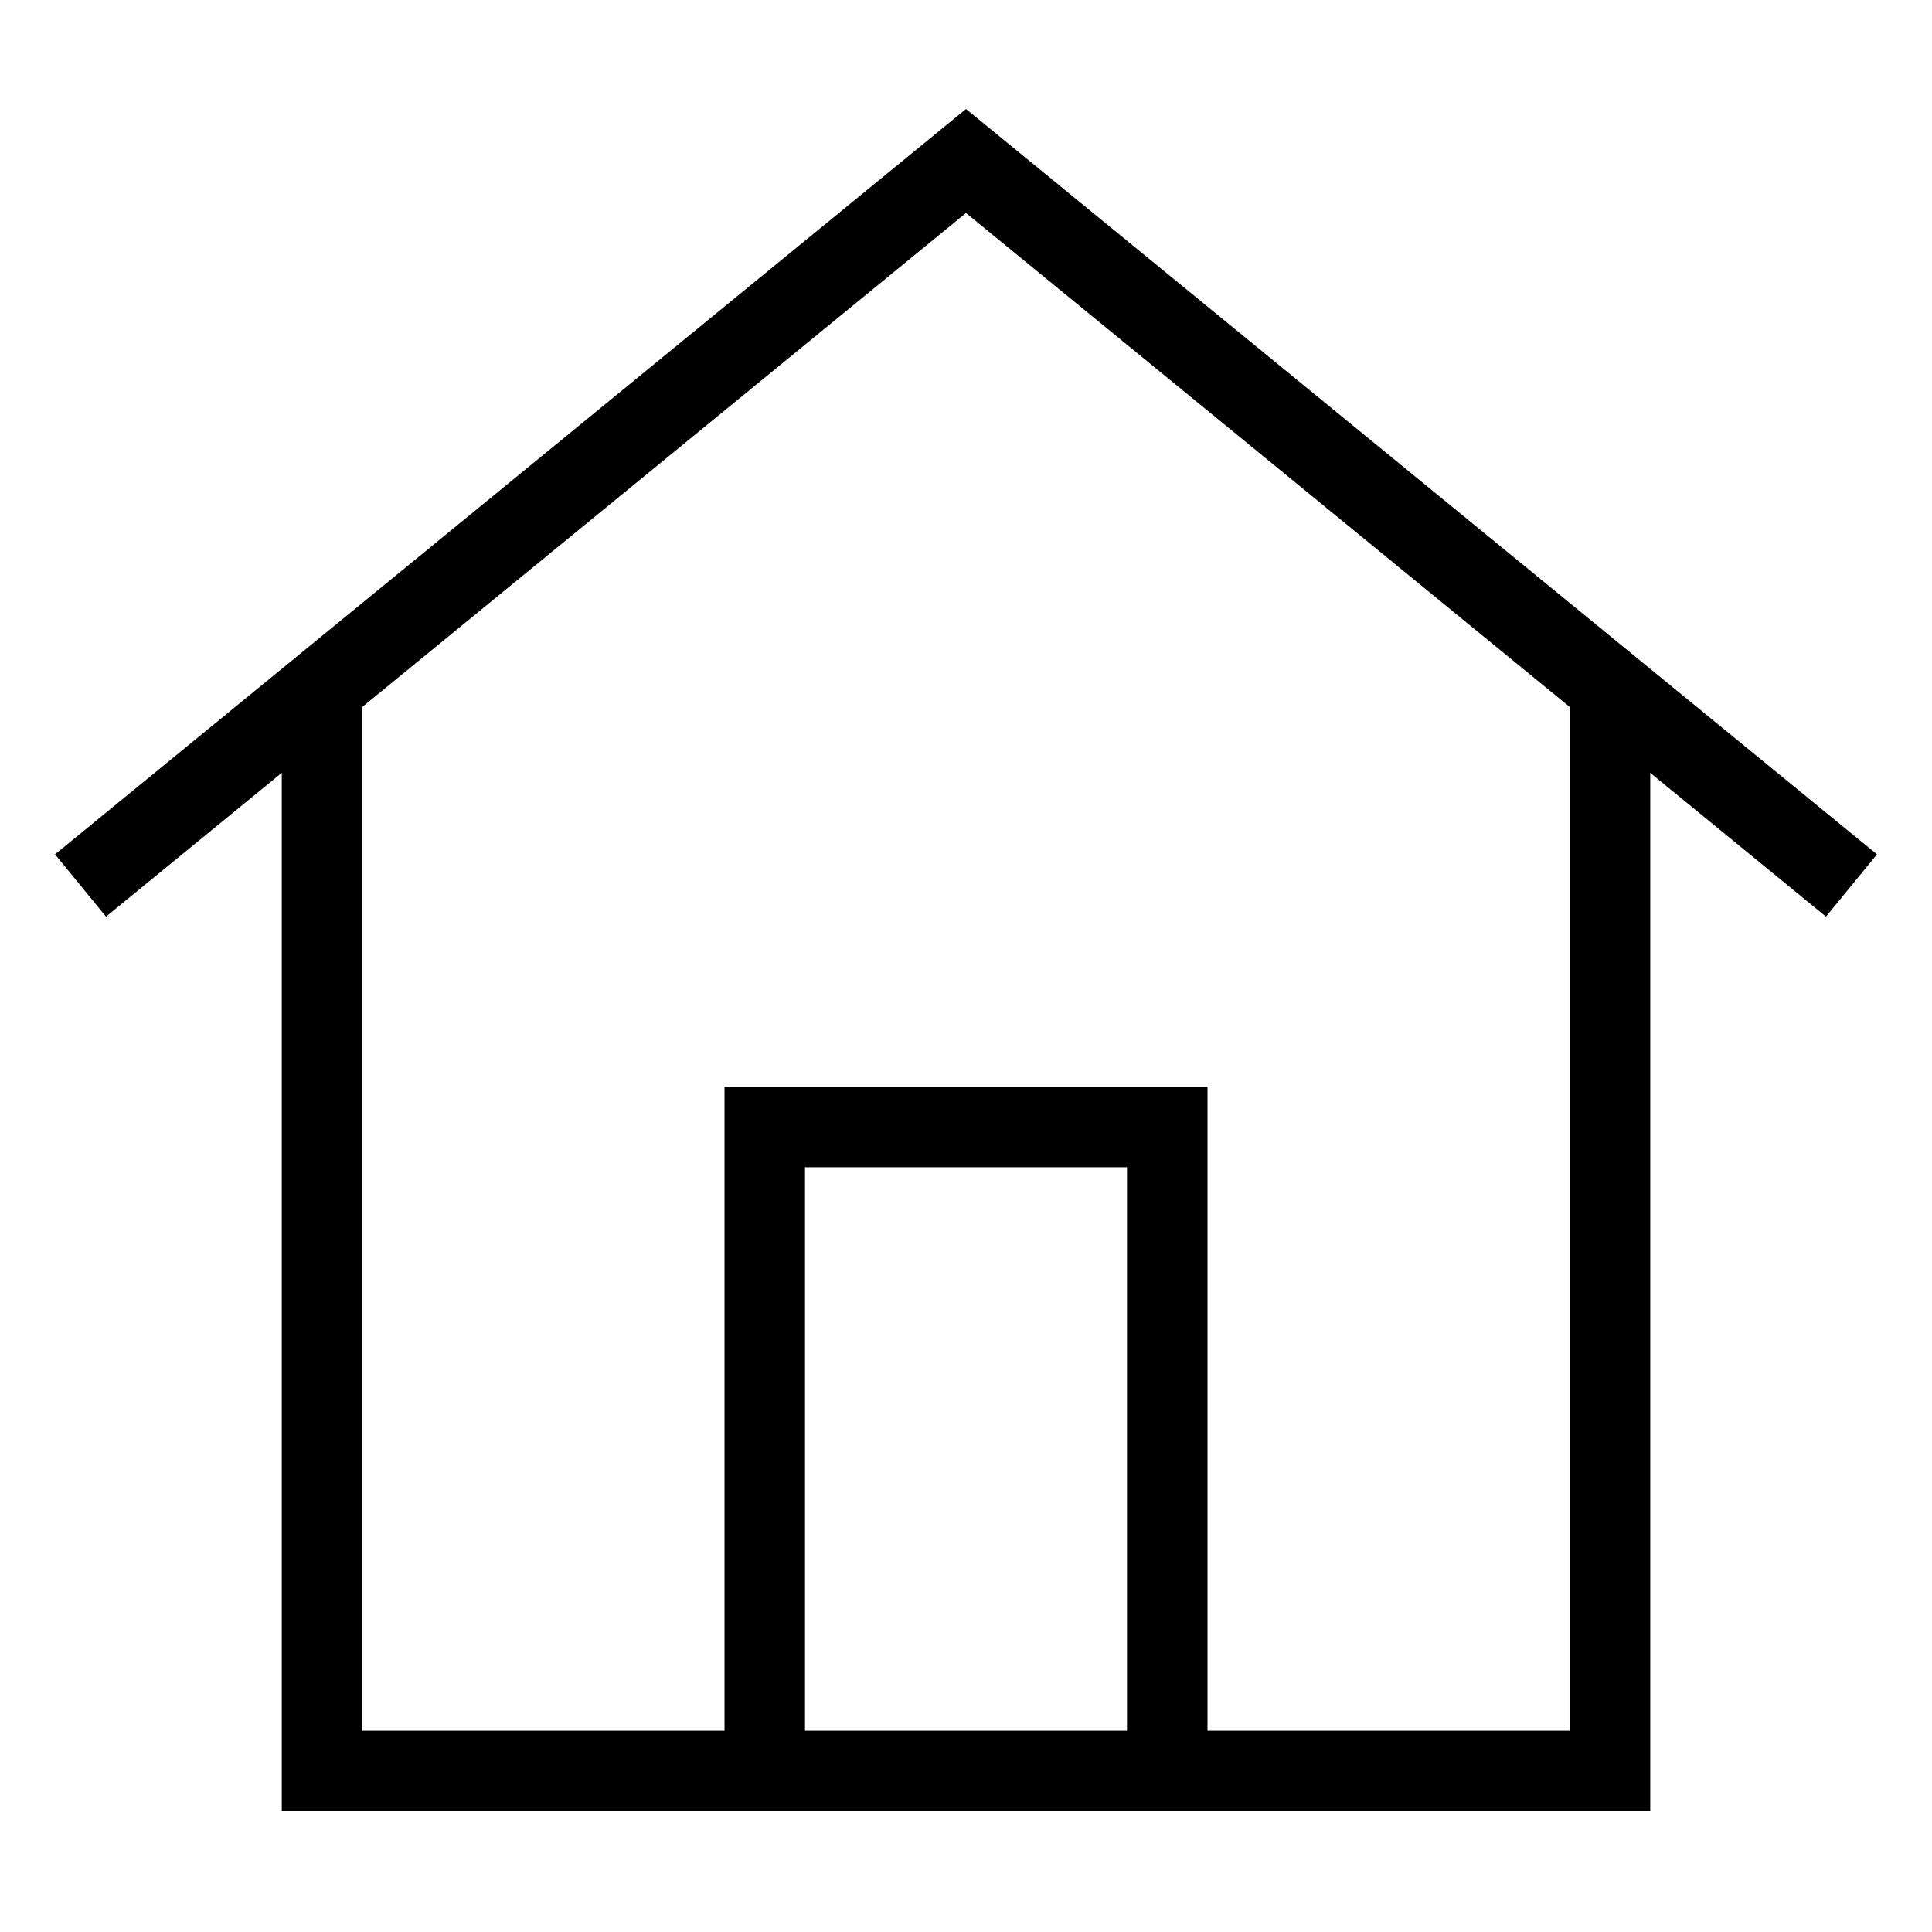
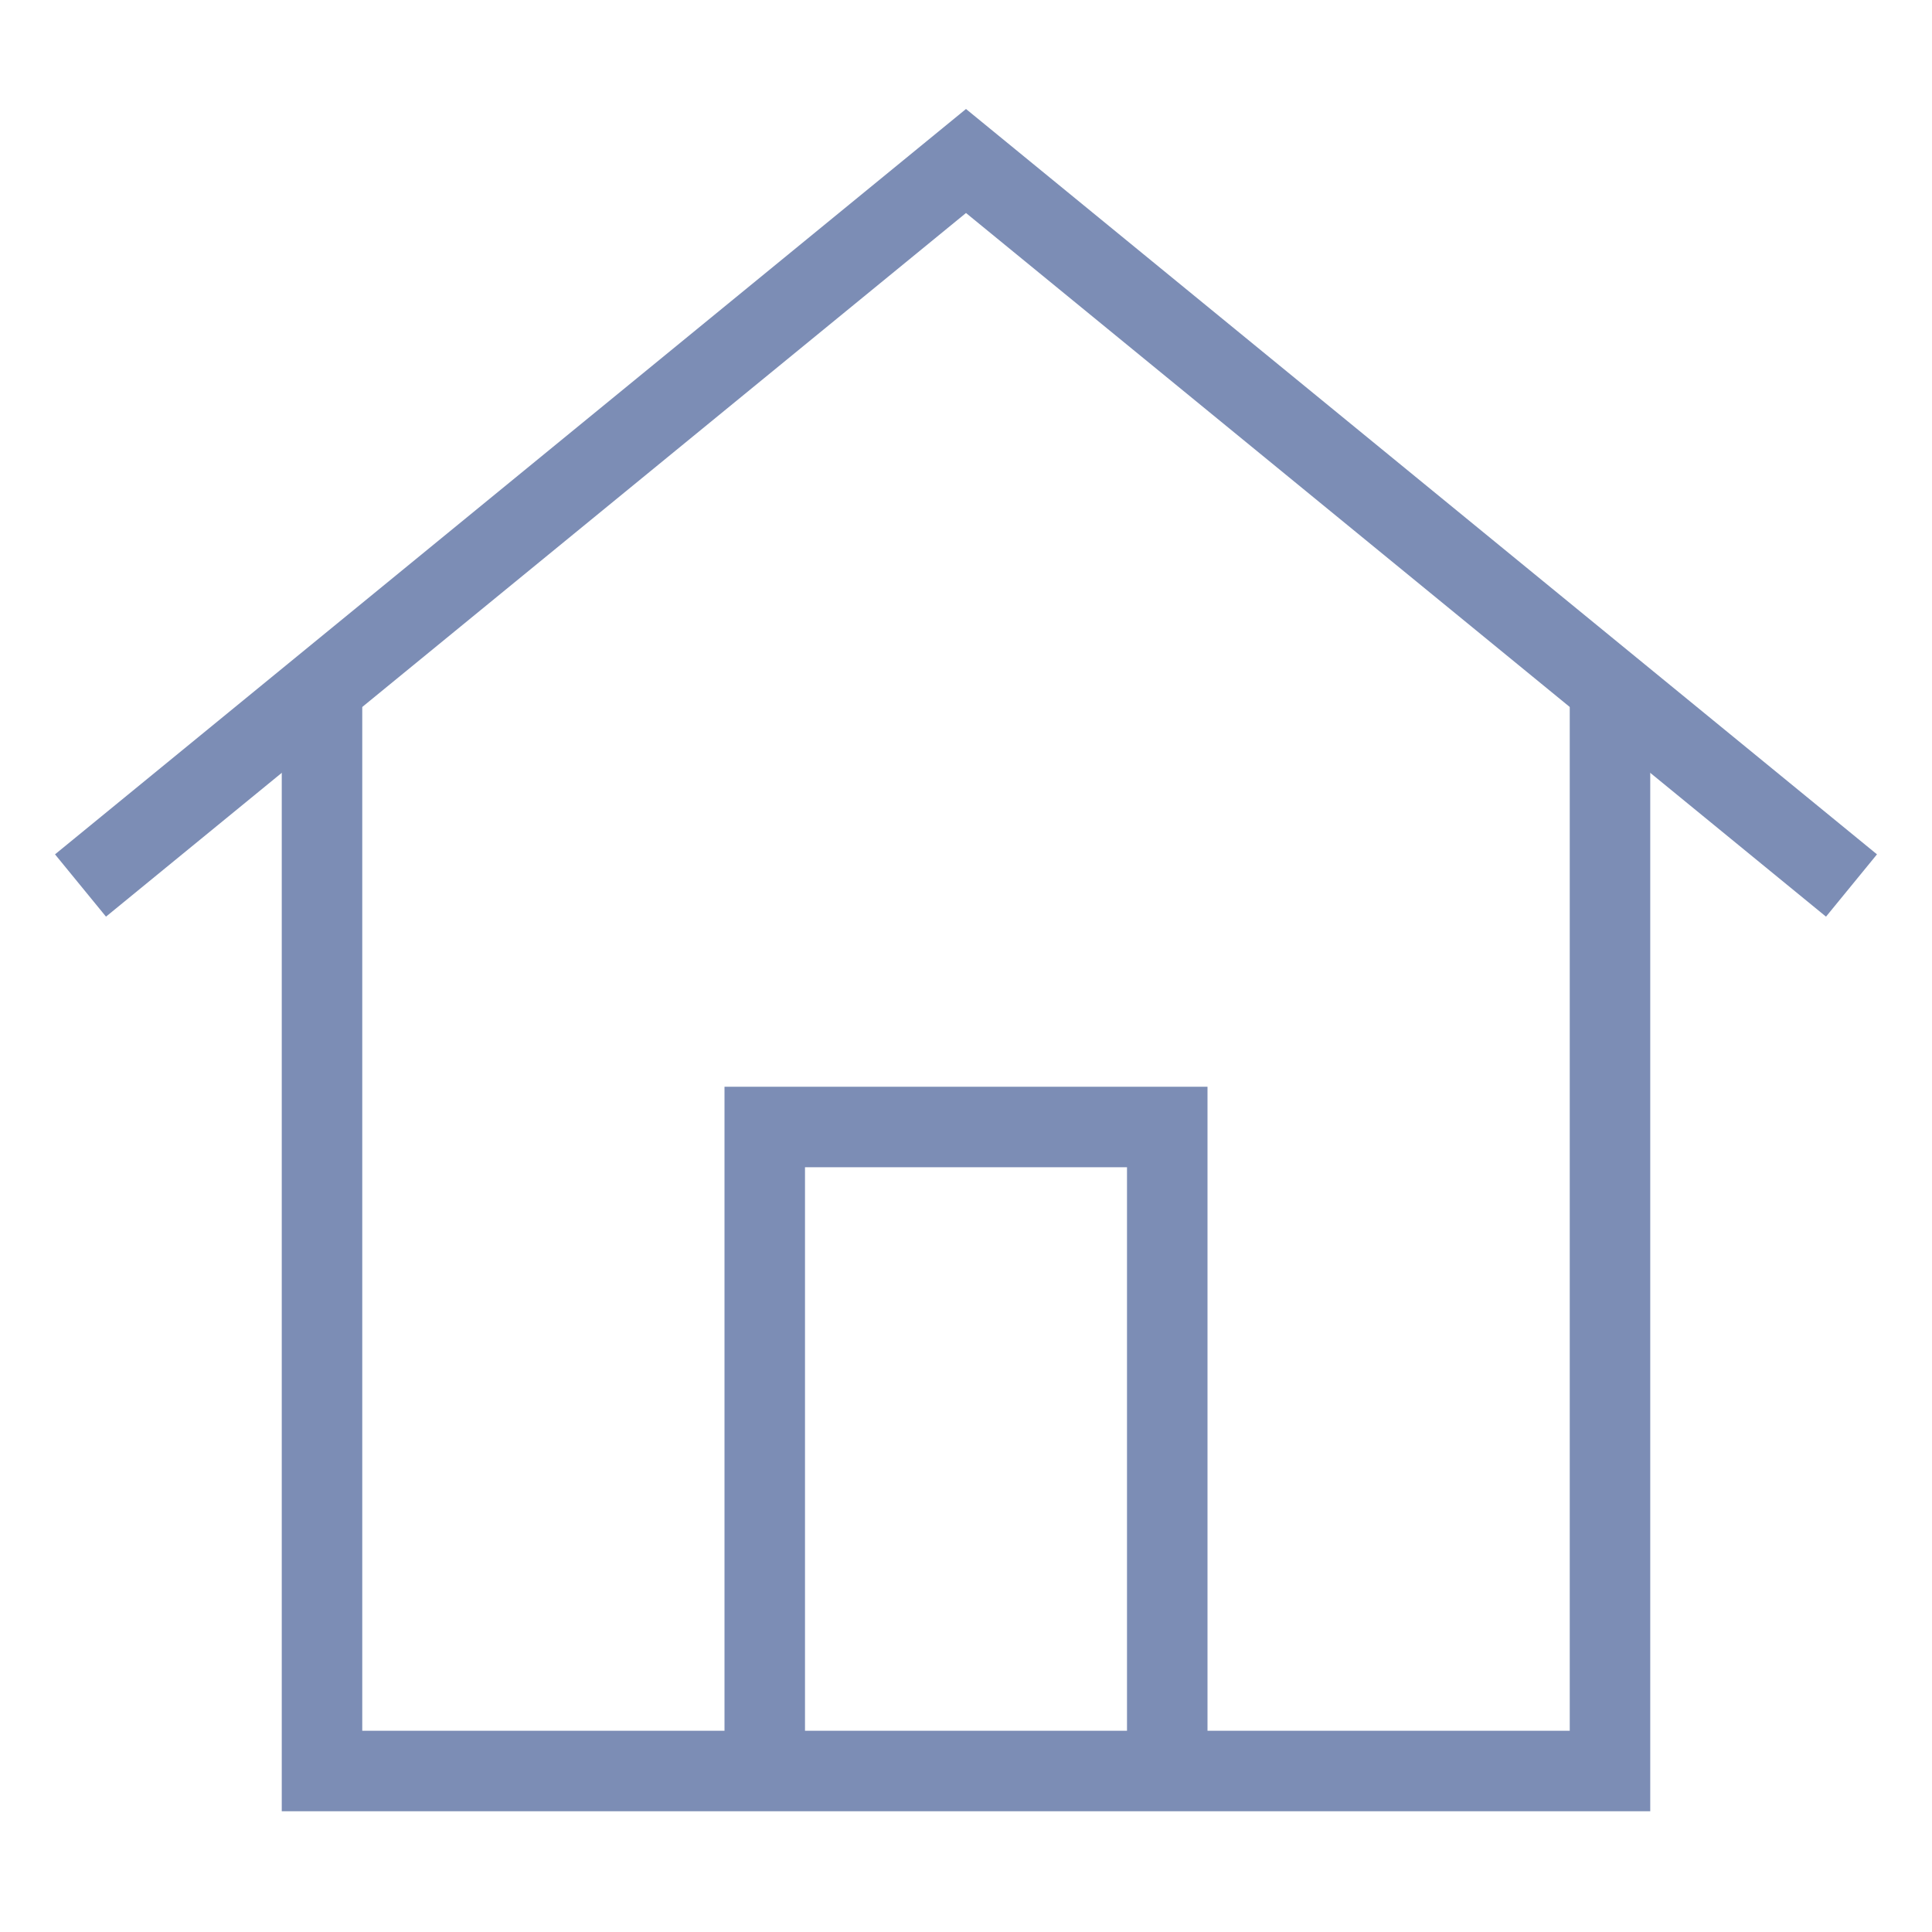
<svg xmlns="http://www.w3.org/2000/svg" viewBox="0 0 24 24">
-   <path d="M1,11,12,2l11,9" fill="none" stroke="#000" />
-   <path d="M20,8.5V22H4V8.5" fill="none" stroke="#000" />
-   <polyline points="9.5 22 9.5 14 14.5 14 14.5 22" fill="none" stroke="#000" />
+   <path d="M1,11,12,2l11,9" fill="none" stroke="#7C8DB5" />
+   <path d="M20,8.5V22H4V8.5" fill="none" stroke="#7C8DB5" />
+   <polyline points="9.5 22 9.5 14 14.5 14 14.5 22" fill="none" stroke="#7C8DB5" />
</svg>
